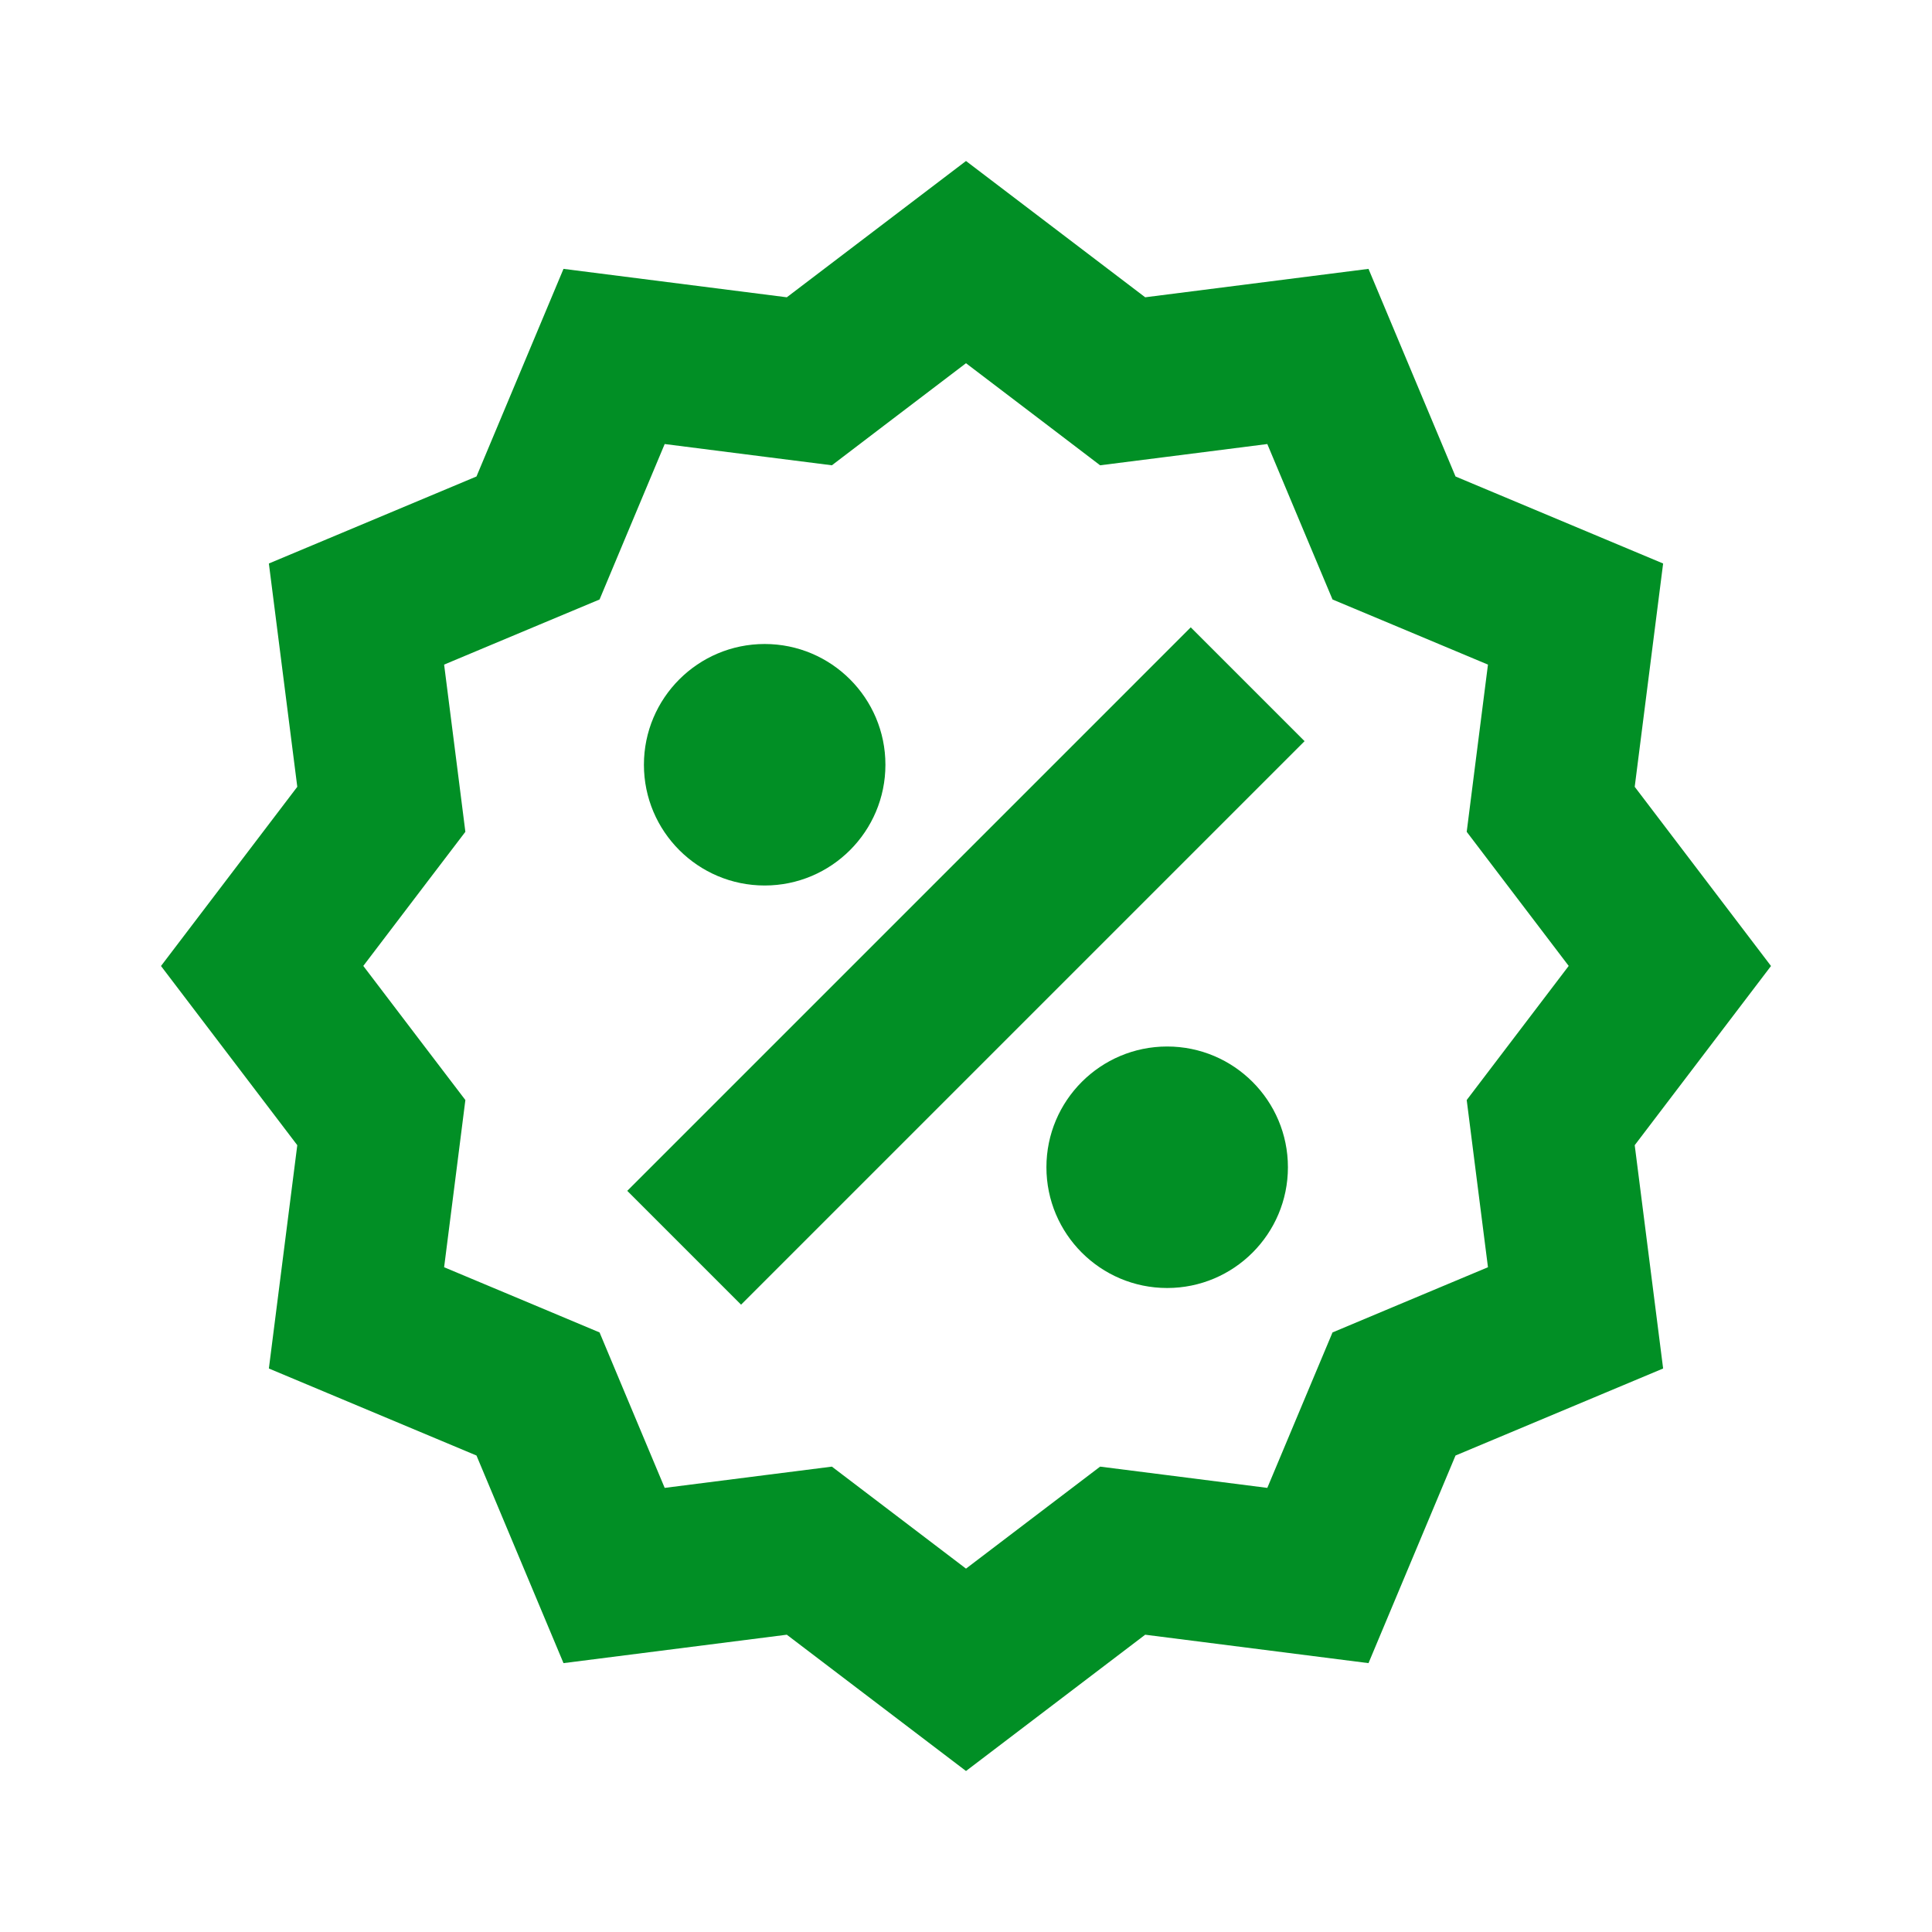
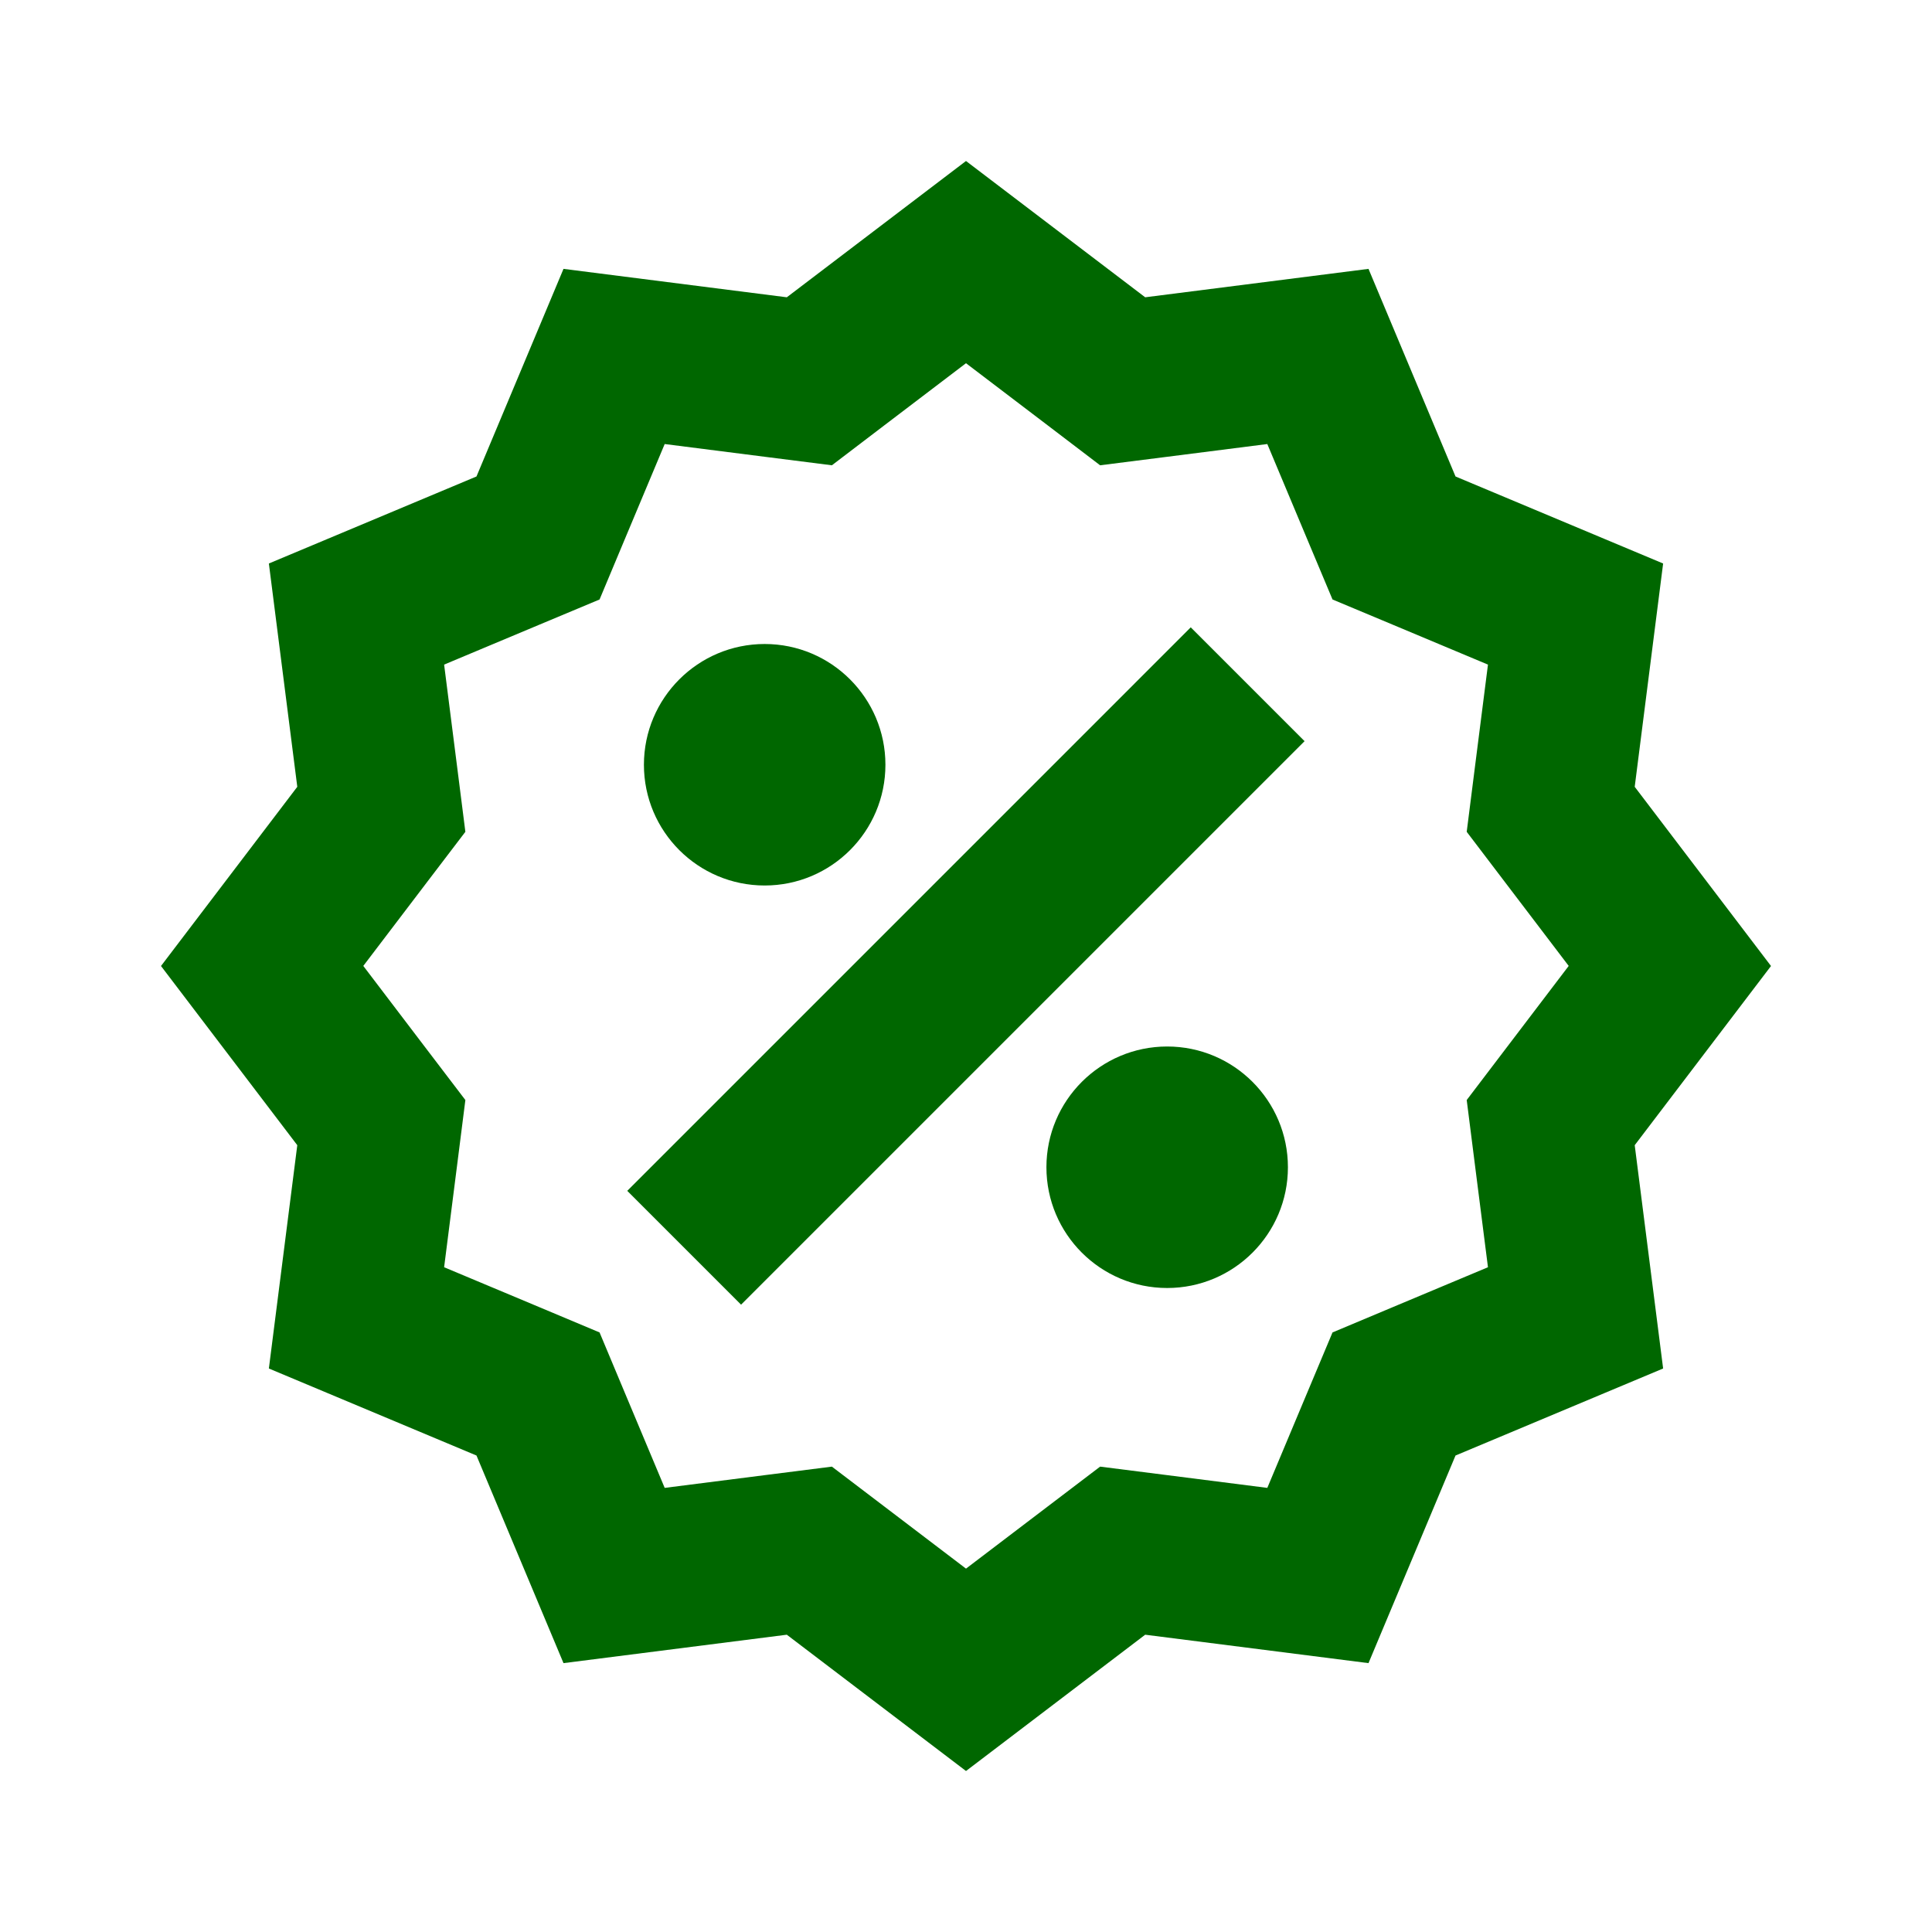
<svg xmlns="http://www.w3.org/2000/svg" fill="none" height="24" viewBox="0 0 24 24" width="24">
-   <path clip-rule="evenodd" d="m12 2 2.226 1.693 2.774-.353 1.081 2.579 2.579 1.081-.353 2.774 1.693 2.226-1.693 2.226.353 2.774-2.579 1.081-1.081 2.579-2.774-.353-2.226 1.693-2.226-1.693-2.774.353-1.081-2.579-2.579-1.081.353-2.774-1.693-2.226 1.693-2.226-.353-2.774 2.579-1.081 1.081-2.579 2.774.353zm2.478 3.677 1.265-.161.493 1.176.317.755.755.316 1.176.493-.161 1.265-.103.812.495.651.772 1.015-.772 1.015-.495.651.103.812.161 1.265-1.176.493-.755.317-.317.755-.493 1.176-1.265-.161-.812-.103-.651.495-1.015.772-1.015-.772-.651-.495-.812.103-1.265.161-.493-1.176-.316-.755-.755-.317-1.176-.493.161-1.265.103-.812-.496-.651-.772-1.015.772-1.015.496-.651-.103-.812-.161-1.265 1.176-.493.755-.316.316-.755.493-1.176 1.265.161.812.103.651-.496 1.015-.772 1.015.772.651.496zm-4.979 5.323c.828 0 1.5-.672 1.5-1.5 0-.828-.672-1.5-1.5-1.5-.828 0-1.5.672-1.5 1.5 0 .828.672 1.5 1.5 1.5zm6.5 3.5c0 .828-.672 1.5-1.5 1.5s-1.5-.672-1.5-1.5.672-1.5 1.5-1.5 1.5.672 1.5 1.5zm-6.793 1.707 7-7-1.414-1.414-7 7z" fill="#018f25" fill-rule="evenodd" />
+   <path clip-rule="evenodd" d="m12 2 2.226 1.693 2.774-.353 1.081 2.579 2.579 1.081-.353 2.774 1.693 2.226-1.693 2.226.353 2.774-2.579 1.081-1.081 2.579-2.774-.353-2.226 1.693-2.226-1.693-2.774.353-1.081-2.579-2.579-1.081.353-2.774-1.693-2.226 1.693-2.226-.353-2.774 2.579-1.081 1.081-2.579 2.774.353zm2.478 3.677 1.265-.161.493 1.176.317.755.755.316 1.176.493-.161 1.265-.103.812.495.651.772 1.015-.772 1.015-.495.651.103.812.161 1.265-1.176.493-.755.317-.317.755-.493 1.176-1.265-.161-.812-.103-.651.495-1.015.772-1.015-.772-.651-.495-.812.103-1.265.161-.493-1.176-.316-.755-.755-.317-1.176-.493.161-1.265.103-.812-.496-.651-.772-1.015.772-1.015.496-.651-.103-.812-.161-1.265 1.176-.493.755-.316.316-.755.493-1.176 1.265.161.812.103.651-.496 1.015-.772 1.015.772.651.496zm-4.979 5.323c.828 0 1.5-.672 1.5-1.5 0-.828-.672-1.5-1.5-1.5-.828 0-1.5.672-1.5 1.5 0 .828.672 1.5 1.5 1.5zm6.5 3.5c0 .828-.672 1.5-1.5 1.5s-1.5-.672-1.5-1.5.672-1.5 1.5-1.5 1.5.672 1.5 1.5zm-6.793 1.707 7-7-1.414-1.414-7 7z" fill="#006700" fill-rule="evenodd" />
</svg>
